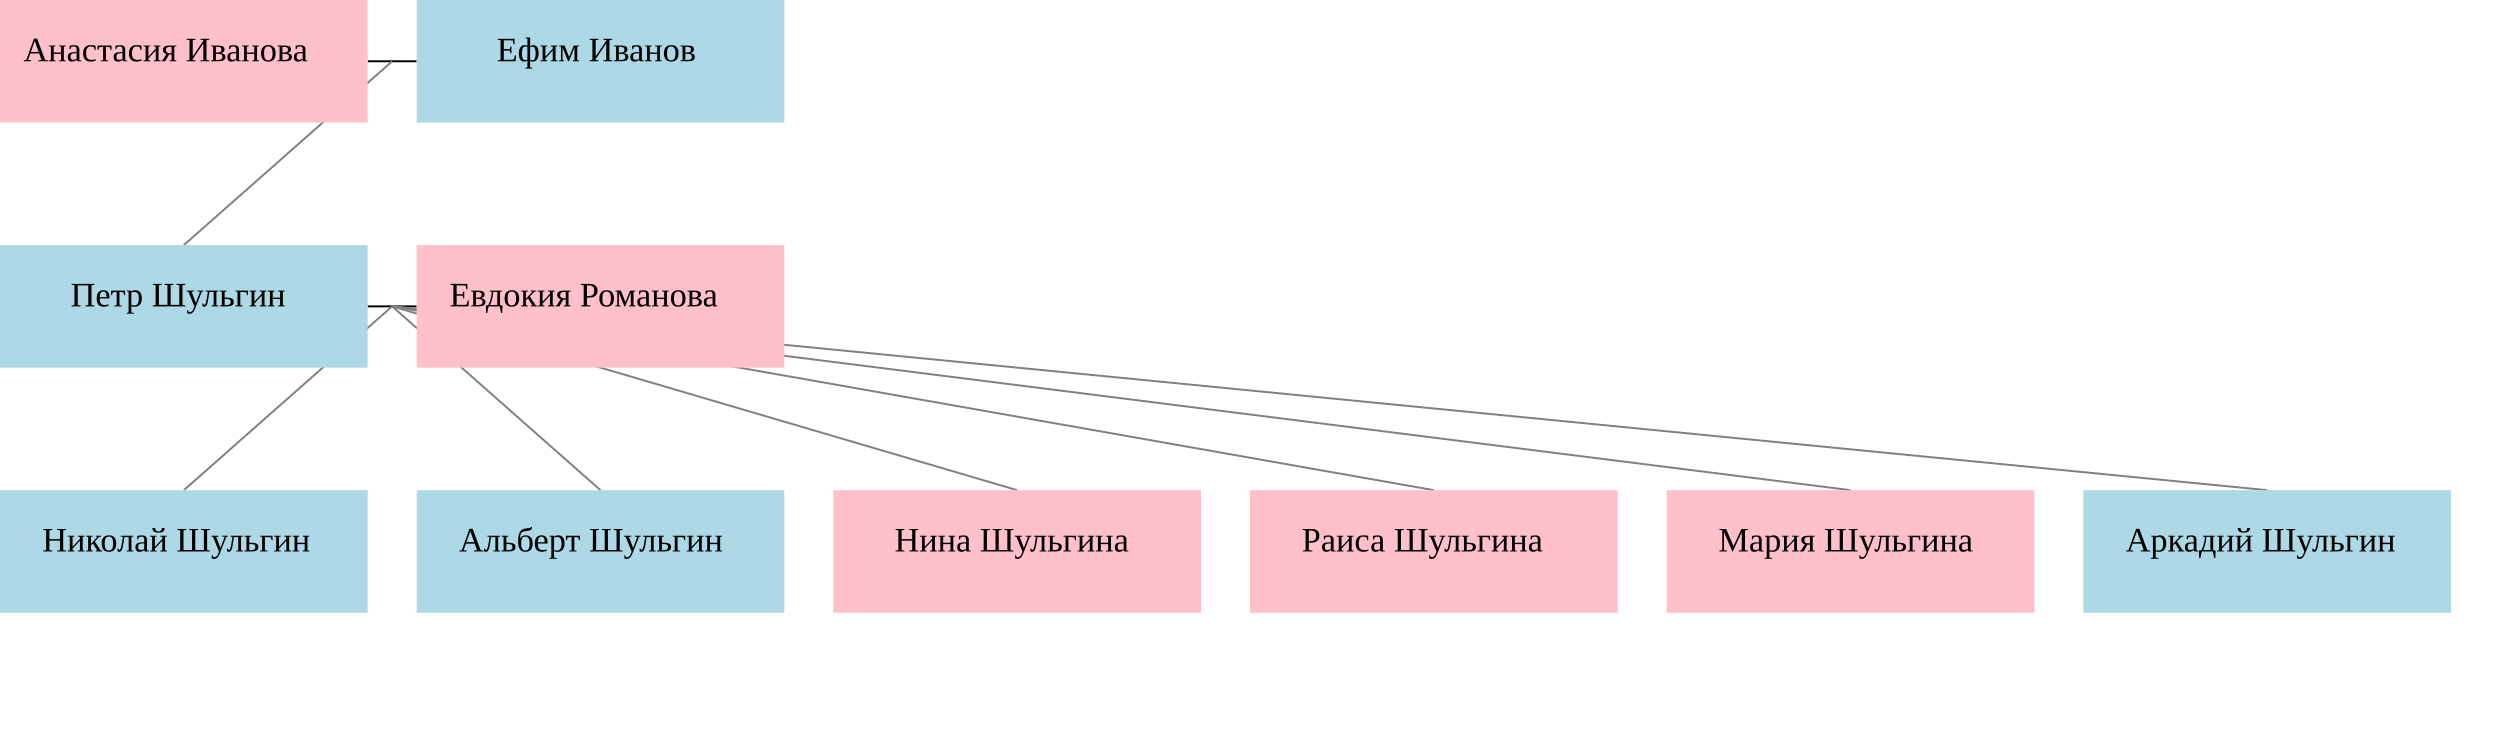
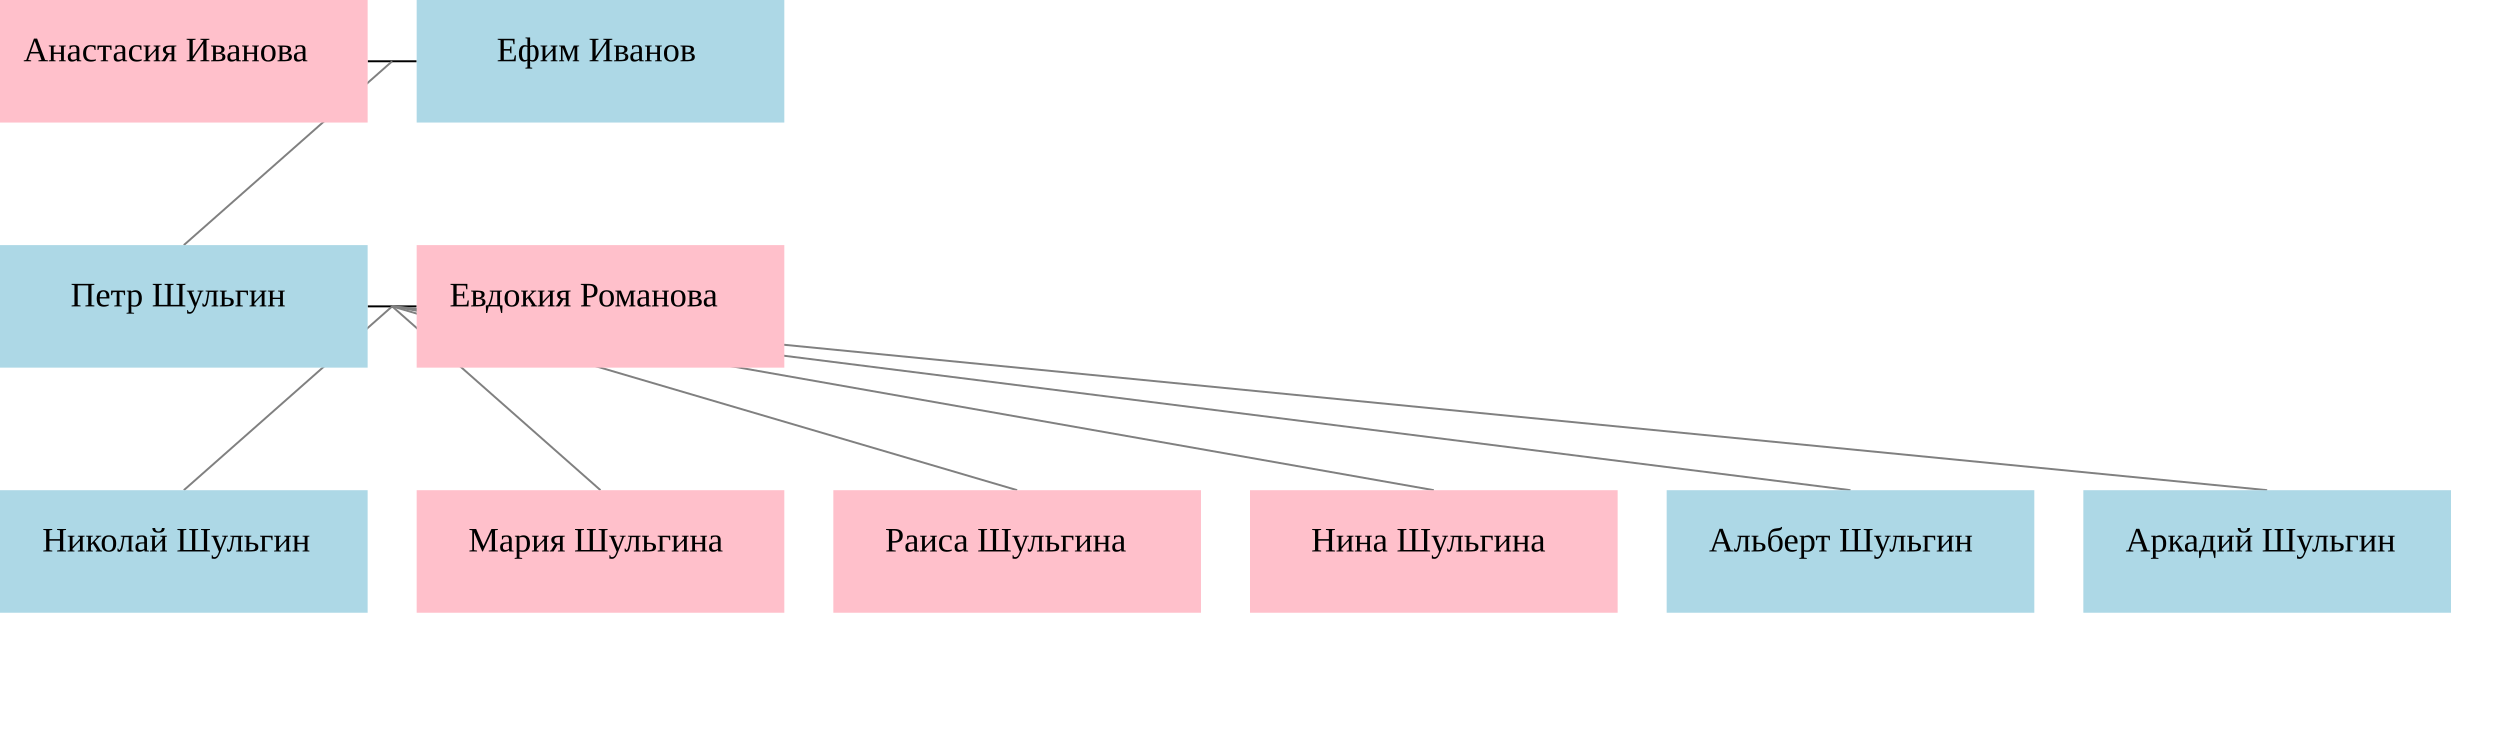
<svg xmlns="http://www.w3.org/2000/svg" xmlns:xlink="http://www.w3.org/1999/xlink" width="1020" height="300" viewBox="0 0 1020 300">
  <defs>
</defs>
  <path d="M150,25.0 L170,25.0" stroke="black" stroke-width="0.8" fill="none" />
  <path d="M160.0,25.0 L75.0,100" stroke="gray" stroke-width="0.8" fill="none" />
  <path d="M150,125.0 L170,125.0" stroke="black" stroke-width="0.8" fill="none" />
  <path d="M160.0,125.0 L75.0,200" stroke="gray" stroke-width="0.8" fill="none" />
  <path d="M160.0,125.0 L245.0,200" stroke="gray" stroke-width="0.8" fill="none" />
  <path d="M160.0,125.0 L415.0,200" stroke="gray" stroke-width="0.8" fill="none" />
  <path d="M160.0,125.0 L585.0,200" stroke="gray" stroke-width="0.8" fill="none" />
  <path d="M160.0,125.0 L755.0,200" stroke="gray" stroke-width="0.8" fill="none" />
  <path d="M160.0,125.0 L925.0,200" stroke="gray" stroke-width="0.8" fill="none" />
  <rect x="0" y="0" width="150" height="50" fill="pink" />
  <rect x="170" y="0" width="150" height="50" fill="lightblue" />
  <rect x="0" y="100" width="150" height="50" fill="lightblue" />
  <rect x="170" y="100" width="150" height="50" fill="pink" />
  <rect x="0" y="200" width="150" height="50" fill="lightblue" />
-   <rect x="170" y="200" width="150" height="50" fill="lightblue" />
+   <rect x="170" y="200" width="150" height="50" fill="pink" />
  <rect x="340" y="200" width="150" height="50" fill="pink" />
  <rect x="510" y="200" width="150" height="50" fill="pink" />
-   <rect x="680" y="200" width="150" height="50" fill="pink" />
+   <rect x="680" y="200" width="150" height="50" fill="lightblue" />
  <rect x="850" y="200" width="150" height="50" fill="lightblue" />
  <a xlink:href="https://rakhmaevao.github.io/yanashbelyak/I0123.html" target="_parent">[...]&gt;<text x="9.55" y="25.0" font-size="14">Анастасия Иванова</text>
  </a>
  <a xlink:href="https://rakhmaevao.github.io/yanashbelyak/I0121.html" target="_parent">[...]&gt;<text x="202.65" y="25.0" font-size="14">Ефим Иванов</text>
  </a>
  <a xlink:href="https://rakhmaevao.github.io/yanashbelyak/I0052.html" target="_parent">[...]&gt;<text x="28.8" y="125.0" font-size="14">Петр Шульгин</text>
  </a>
  <a xlink:href="https://rakhmaevao.github.io/yanashbelyak/I0300.html" target="_parent">[...]&gt;<text x="183.4" y="125.0" font-size="14">Евдокия Романова</text>
  </a>
  <a xlink:href="https://rakhmaevao.github.io/yanashbelyak/I0306.html" target="_parent">[...]&gt;<text x="17.25" y="225.0" font-size="14">Николай Шульгин</text>
  </a>
-   <a xlink:href="https://rakhmaevao.github.io/yanashbelyak/I0303.html" target="_parent">[...]&gt;<text x="187.25" y="225.0" font-size="14">Альберт Шульгин</text>
+   <a xlink:href="https://rakhmaevao.github.io/yanashbelyak/I0302.html" target="_parent">[...]&gt;<text x="191.1" y="225.0" font-size="14">Мария Шульгина</text>
  </a>
-   <a xlink:href="https://rakhmaevao.github.io/yanashbelyak/I0304.html" target="_parent">[...]&gt;<text x="364.95" y="225.0" font-size="14">Нина Шульгина</text>
+   <a xlink:href="https://rakhmaevao.github.io/yanashbelyak/I0305.html" target="_parent">[...]&gt;<text x="361.1" y="225.0" font-size="14">Раиса Шульгина</text>
  </a>
-   <a xlink:href="https://rakhmaevao.github.io/yanashbelyak/I0305.html" target="_parent">[...]&gt;<text x="531.1" y="225.0" font-size="14">Раиса Шульгина</text>
+   <a xlink:href="https://rakhmaevao.github.io/yanashbelyak/I0304.html" target="_parent">[...]&gt;<text x="534.95" y="225.0" font-size="14">Нина Шульгина</text>
  </a>
-   <a xlink:href="https://rakhmaevao.github.io/yanashbelyak/I0302.html" target="_parent">[...]&gt;<text x="701.1" y="225.0" font-size="14">Мария Шульгина</text>
+   <a xlink:href="https://rakhmaevao.github.io/yanashbelyak/I0303.html" target="_parent">[...]&gt;<text x="697.25" y="225.0" font-size="14">Альберт Шульгин</text>
  </a>
  <a xlink:href="https://rakhmaevao.github.io/yanashbelyak/I0301.html" target="_parent">[...]&gt;<text x="867.25" y="225.0" font-size="14">Аркадий Шульгин</text>
  </a>
</svg>
